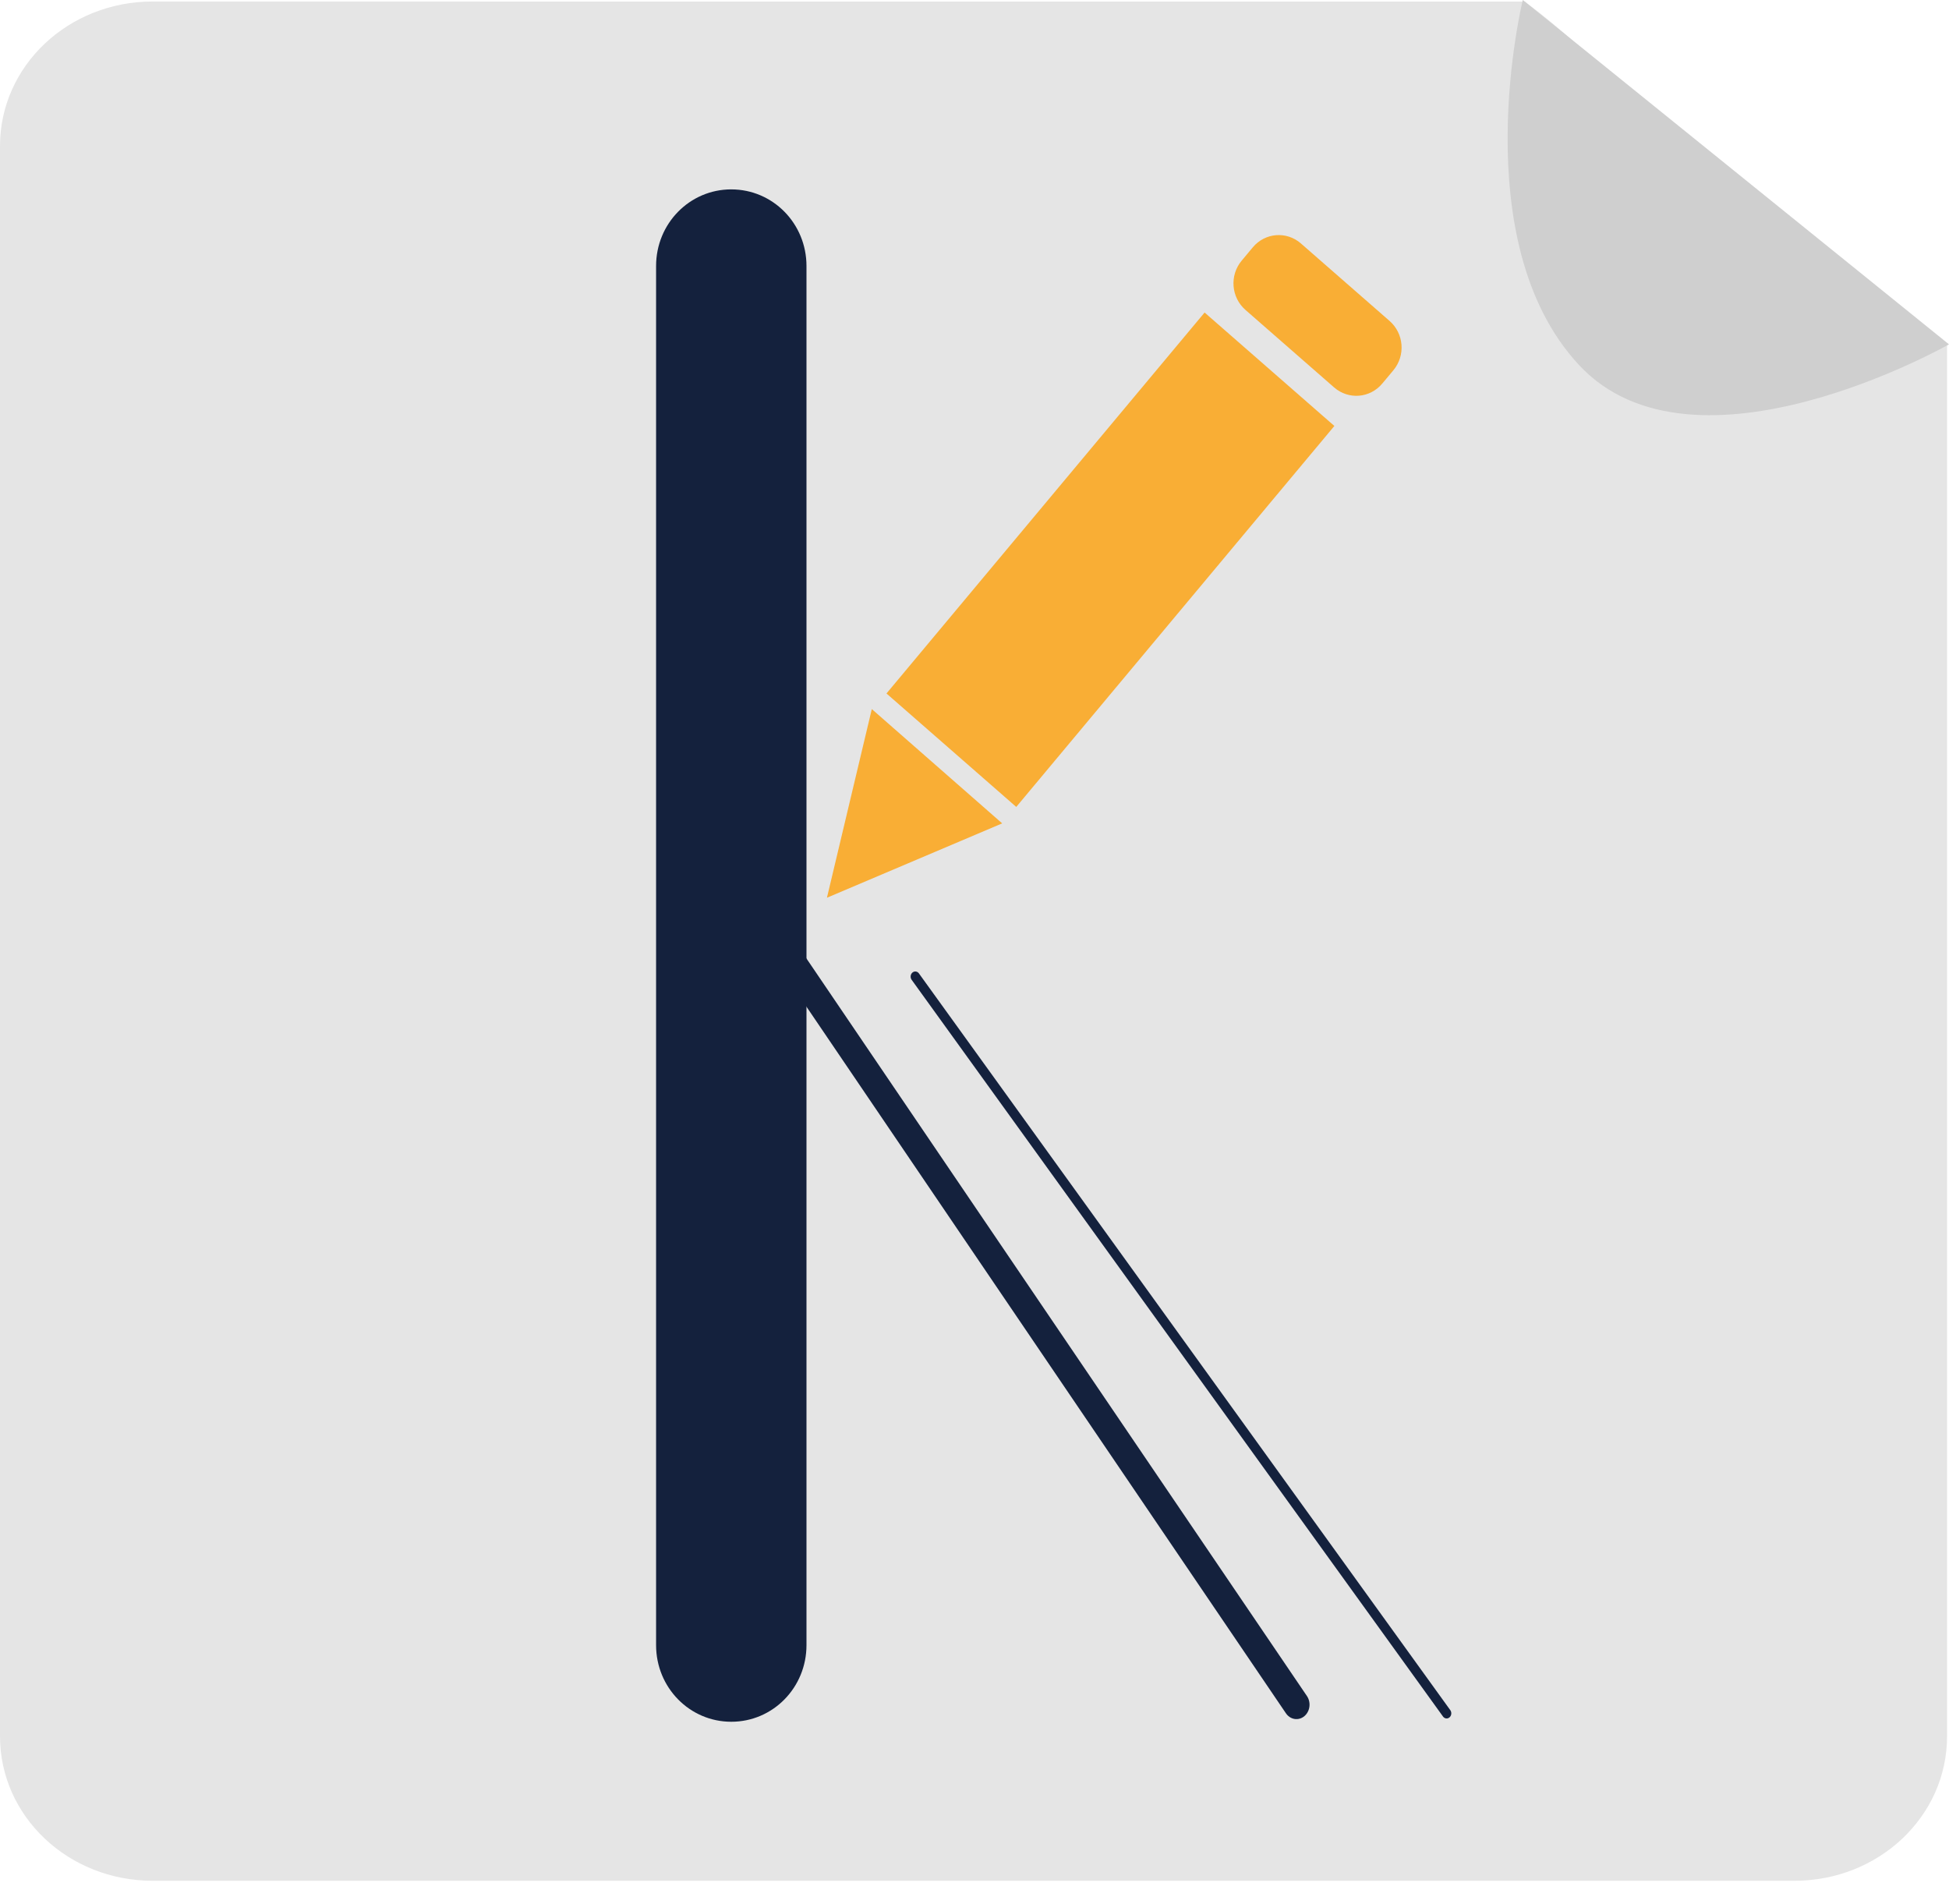
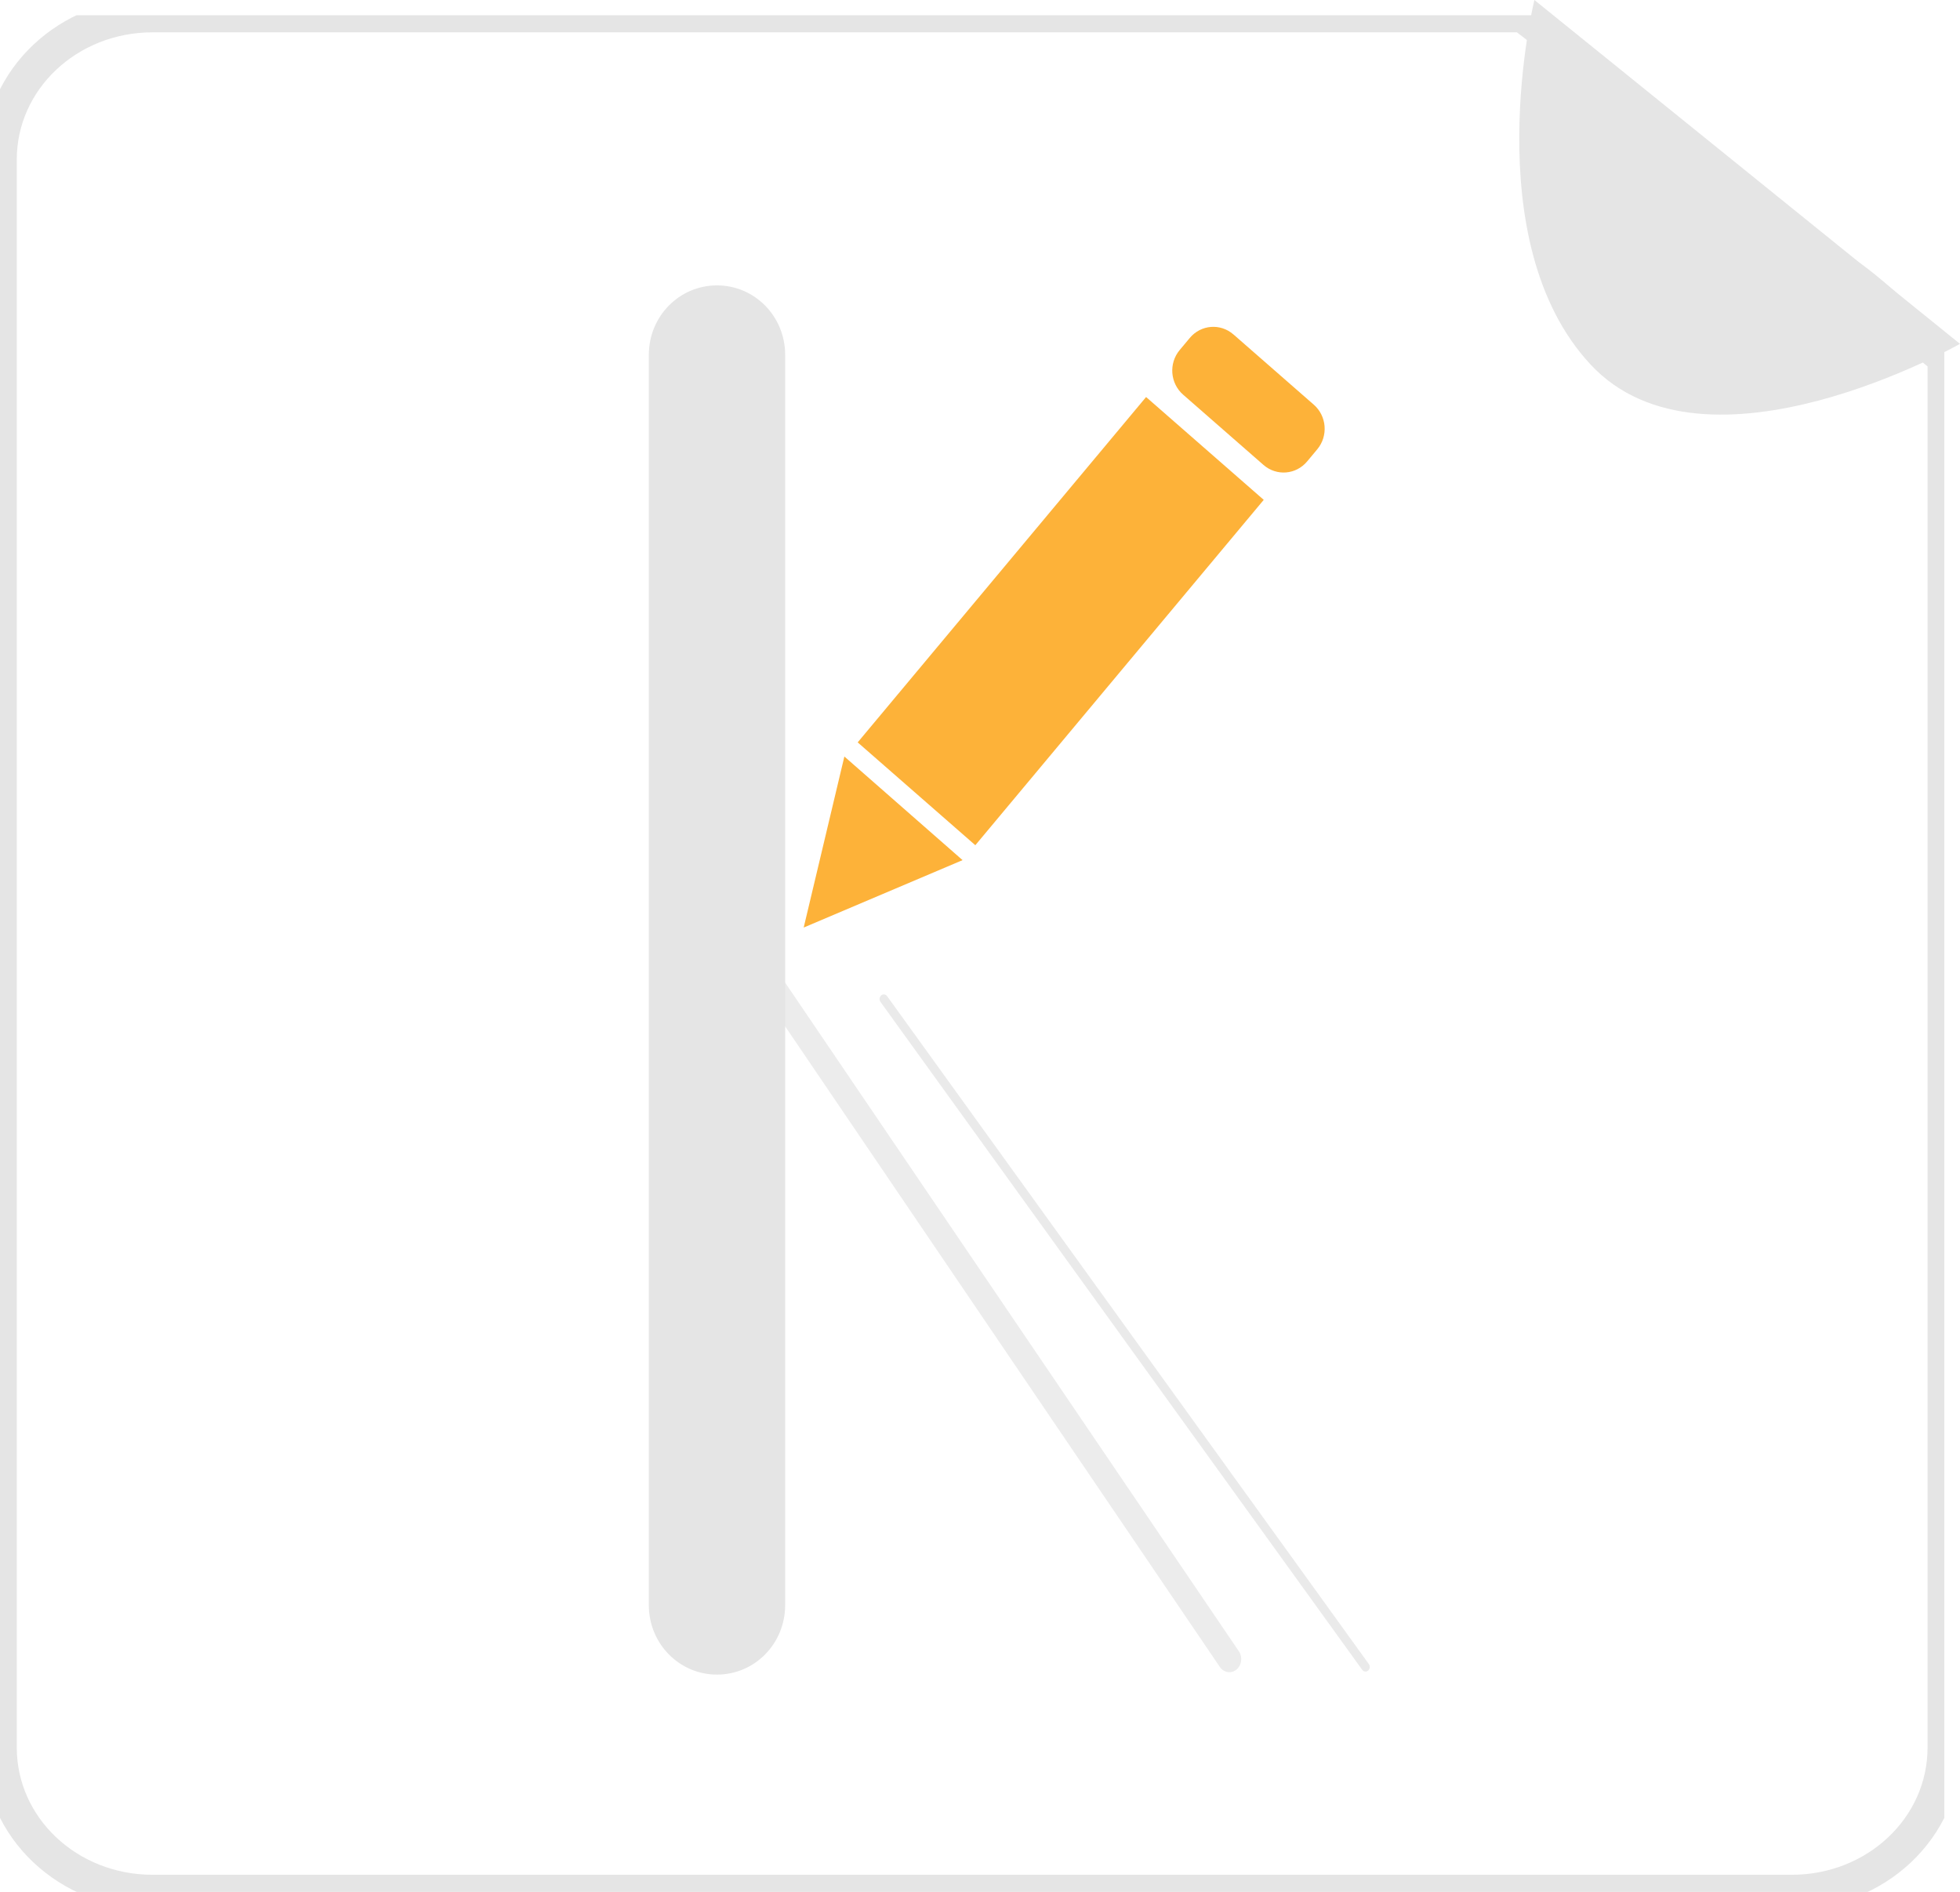
- <svg xmlns="http://www.w3.org/2000/svg" width="152.04mm" height="148.504mm" viewBox="0 0 152.04 148.504" version="1.1" id="svg5" xml:space="preserve">
-   <defs id="defs2">
+ <svg xmlns="http://www.w3.org/2000/svg" width="86.754mm" height="83.73mm" viewBox="0 0 86.754 83.73" version="1.1" id="svg394" xml:space="preserve">
+   <defs id="defs391">
    <clipPath clipPathUnits="userSpaceOnUse" id="clipPath3577">
      <path id="path3579" style="fill:#ff0000;fill-opacity:1;fill-rule:nonzero;stroke:none;stroke-width:0.265" d="M 56.796,62.245 V 124.674 H 122.7 V 71.794 c -0.03,-0.012 -0.061,-0.022 -0.09,-0.037 -0.159,-0.081 -0.261,-0.222 -0.316,-0.39 -0.039,-0.146 -0.06,-0.295 -0.07,-0.445 -0.076,-0.114 -0.064,-0.216 -0.005,-0.263 5e-5,-0.002 -4e-5,-0.004 0,-0.006 0.004,-0.162 0.088,-0.244 0.17,-0.244 0.082,-9e-6 0.161,0.082 0.159,0.244 -7.9e-4,0.053 -7.9e-4,0.107 5.3e-4,0.16 0.029,0.037 0.059,0.073 0.086,0.112 0.016,-0.041 0.04,-0.072 0.067,-0.091 v -8.588 z m 59.696,6.006 h 5.3e-4 5.3e-4 c 0.097,-0.002 0.207,0.014 0.33,0.052 0.257,0.079 0.507,0.172 0.742,0.304 0.285,0.196 0.504,0.471 0.725,0.734 0.146,0.173 0.335,0.299 0.504,0.447 0.216,0.206 0.4,0.442 0.581,0.679 0.179,0.216 0.282,0.483 0.446,0.707 h 5.3e-4 c 0.002,5.03e-4 0.003,0.001 0.005,0.002 0.005,0.003 0.003,0.002 0.008,0.005 0.009,0.005 0.018,0.011 0.026,0.017 0.006,0.005 0.012,0.009 0.019,0.014 0.005,0.004 0.011,0.006 0.015,0.01 0.006,0.005 0.012,0.01 0.017,0.015 0.007,0.007 0.013,0.014 0.021,0.02 0.006,0.004 0.012,0.008 0.018,0.011 0.007,0.004 0.014,0.007 0.02,0.012 0.01,0.007 0.018,0.015 0.028,0.023 0.009,0.007 0.017,0.015 0.026,0.023 0.005,0.004 0.007,0.009 0.007,0.013 0.005,0.002 0.009,0.005 0.013,0.007 0.007,0.004 0.013,0.01 0.02,0.015 0.006,0.004 0.012,0.008 0.019,0.011 h 5.2e-4 c 0.006,0.003 0.009,0.007 0.01,0.011 0.042,0.02 0.085,0.039 0.126,0.059 0.185,0.078 0.355,0.184 0.527,0.286 0.147,0.08 0.279,0.189 0.434,0.254 0.18,0.076 0.337,0.193 0.489,0.313 0.72,0.57 0.125,1.31 -0.582,0.723 -0.089,-0.074 -0.183,-0.146 -0.291,-0.191 -0.184,-0.086 -0.353,-0.197 -0.526,-0.302 -0.149,-0.089 -0.295,-0.182 -0.456,-0.248 -0.242,-0.118 -0.488,-0.234 -0.663,-0.448 -0.197,-0.252 -0.334,-0.538 -0.514,-0.8 -0.144,-0.188 -0.29,-0.376 -0.457,-0.545 -0.203,-0.18 -0.432,-0.331 -0.602,-0.547 -0.152,-0.182 -0.305,-0.369 -0.481,-0.528 -0.163,-0.102 -0.35,-0.151 -0.53,-0.215 -0.744,-0.264 -0.67,-0.931 -0.077,-0.944 z" />
    </clipPath>
    <clipPath clipPathUnits="userSpaceOnUse" id="clipPath3587">
      <path id="path3589" style="fill:#ff0000;fill-opacity:1;fill-rule:nonzero;stroke:none;stroke-width:0.265" d="m 107.946,62.123 v 14.814 h 12.991 v -4.033 c -0.044,-0.029 -0.09,-0.056 -0.139,-0.076 -0.184,-0.086 -0.353,-0.197 -0.526,-0.302 -0.149,-0.089 -0.295,-0.182 -0.456,-0.248 -0.242,-0.118 -0.488,-0.234 -0.663,-0.447 -0.197,-0.252 -0.334,-0.537 -0.514,-0.8 -0.144,-0.188 -0.29,-0.377 -0.457,-0.546 -0.203,-0.18 -0.432,-0.331 -0.601,-0.547 -0.152,-0.182 -0.305,-0.368 -0.481,-0.528 -0.163,-0.102 -0.35,-0.152 -0.53,-0.215 -0.744,-0.264 -0.67,-0.932 -0.076,-0.944 0.097,-0.002 0.208,0.014 0.331,0.052 0.257,0.079 0.507,0.173 0.741,0.305 0.285,0.196 0.504,0.471 0.725,0.734 0.146,0.173 0.335,0.298 0.504,0.447 0.216,0.206 0.4,0.442 0.581,0.679 0.199,0.24 0.3,0.545 0.501,0.783 0.098,0.089 0.227,0.137 0.344,0.194 0.09,0.038 0.177,0.083 0.262,0.13 -0.018,-0.08 -6.9e-4,-0.147 0.036,-0.183 4e-5,-0.002 -4e-5,-0.004 0,-0.006 0.004,-0.174 0.076,-0.262 0.147,-0.262 0.071,-1e-5 0.14,0.088 0.138,0.262 -6.9e-4,0.055 -4.6e-4,0.109 4.6e-4,0.164 0.026,0.041 0.051,0.084 0.075,0.128 0.014,-0.045 0.034,-0.077 0.058,-0.098 v -9.454 z m 10.425,9.643 h 4.6e-4 c 0.003,-2.33e-4 0.007,6.53e-4 0.01,0.003 0.004,0.003 0.002,0.002 0.007,0.005 0.008,0.006 0.015,0.012 0.022,0.018 0.005,0.005 0.01,0.01 0.016,0.015 0.004,0.004 0.009,0.007 0.013,0.011 0.005,0.005 0.011,0.011 0.015,0.017 0.006,0.007 0.011,0.015 0.018,0.021 0.005,0.004 0.011,0.009 0.016,0.012 0.006,0.004 0.012,0.008 0.017,0.013 0.008,0.008 0.016,0.016 0.025,0.024 0.008,0.008 0.015,0.016 0.022,0.024 0.004,0.005 0.006,0.01 0.006,0.014 0.004,0.002 0.008,0.005 0.012,0.008 0.006,0.005 0.011,0.011 0.017,0.017 0.005,0.004 0.01,0.009 0.016,0.012 h 4.6e-4 c 0.016,0.009 0.009,0.029 -0.007,0.021 -0.007,-0.004 -0.014,-0.009 -0.02,-0.014 -0.005,-0.005 -0.01,-0.011 -0.016,-0.016 -0.006,-0.004 -0.013,-0.008 -0.019,-0.012 -0.007,-0.005 -0.014,-0.012 -0.021,-0.018 -0.003,-0.002 -0.005,-0.004 -0.007,-0.006 -0.003,0.001 -0.008,2.23e-4 -0.013,-0.004 -0.007,-0.007 -0.015,-0.014 -0.022,-0.021 -0.009,-0.009 -0.017,-0.019 -0.025,-0.029 -0.004,-0.006 -0.01,-0.011 -0.015,-0.016 -0.005,-0.004 -0.01,-0.009 -0.015,-0.014 -0.005,-0.005 -0.01,-0.01 -0.014,-0.016 -0.004,-0.005 -0.009,-0.01 -0.013,-0.015 -9.2e-4,-8.53e-4 -0.002,-0.002 -0.003,-0.003 -0.005,-0.006 -0.006,-0.011 -0.005,-0.016 -0.004,-0.003 -0.007,-0.006 -0.011,-0.008 -0.005,-0.004 -0.002,-0.002 -0.007,-0.005 -0.011,-0.008 -0.009,-0.021 -0.001,-0.022 z" />
    </clipPath>
    <clipPath clipPathUnits="userSpaceOnUse" id="clipPath3577-1">
      <path id="path3579-3" style="fill:#ff0000;fill-opacity:1;fill-rule:nonzero;stroke:none;stroke-width:0.265" d="M 56.796,62.245 V 124.674 H 122.7 V 71.794 c -0.03,-0.012 -0.061,-0.022 -0.09,-0.037 -0.159,-0.081 -0.261,-0.222 -0.316,-0.39 -0.039,-0.146 -0.06,-0.295 -0.07,-0.445 -0.076,-0.114 -0.064,-0.216 -0.005,-0.263 5e-5,-0.002 -4e-5,-0.004 0,-0.006 0.004,-0.162 0.088,-0.244 0.17,-0.244 0.082,-9e-6 0.161,0.082 0.159,0.244 -7.9e-4,0.053 -7.9e-4,0.107 5.3e-4,0.16 0.029,0.037 0.059,0.073 0.086,0.112 0.016,-0.041 0.04,-0.072 0.067,-0.091 v -8.588 z m 59.696,6.006 h 5.3e-4 5.3e-4 c 0.097,-0.002 0.207,0.014 0.33,0.052 0.257,0.079 0.507,0.172 0.742,0.304 0.285,0.196 0.504,0.471 0.725,0.734 0.146,0.173 0.335,0.299 0.504,0.447 0.216,0.206 0.4,0.442 0.581,0.679 0.179,0.216 0.282,0.483 0.446,0.707 h 5.3e-4 c 0.002,5.03e-4 0.003,0.001 0.005,0.002 0.005,0.003 0.003,0.002 0.008,0.005 0.009,0.005 0.018,0.011 0.026,0.017 0.006,0.005 0.012,0.009 0.019,0.014 0.005,0.004 0.011,0.006 0.015,0.01 0.006,0.005 0.012,0.01 0.017,0.015 0.007,0.007 0.013,0.014 0.021,0.02 0.006,0.004 0.012,0.008 0.018,0.011 0.007,0.004 0.014,0.007 0.02,0.012 0.01,0.007 0.018,0.015 0.028,0.023 0.009,0.007 0.017,0.015 0.026,0.023 0.005,0.004 0.007,0.009 0.007,0.013 0.005,0.002 0.009,0.005 0.013,0.007 0.007,0.004 0.013,0.01 0.02,0.015 0.006,0.004 0.012,0.008 0.019,0.011 h 5.2e-4 c 0.006,0.003 0.009,0.007 0.01,0.011 0.042,0.02 0.085,0.039 0.126,0.059 0.185,0.078 0.355,0.184 0.527,0.286 0.147,0.08 0.279,0.189 0.434,0.254 0.18,0.076 0.337,0.193 0.489,0.313 0.72,0.57 0.125,1.31 -0.582,0.723 -0.089,-0.074 -0.183,-0.146 -0.291,-0.191 -0.184,-0.086 -0.353,-0.197 -0.526,-0.302 -0.149,-0.089 -0.295,-0.182 -0.456,-0.248 -0.242,-0.118 -0.488,-0.234 -0.663,-0.448 -0.197,-0.252 -0.334,-0.538 -0.514,-0.8 -0.144,-0.188 -0.29,-0.376 -0.457,-0.545 -0.203,-0.18 -0.432,-0.331 -0.602,-0.547 -0.152,-0.182 -0.305,-0.369 -0.481,-0.528 -0.163,-0.102 -0.35,-0.151 -0.53,-0.215 -0.744,-0.264 -0.67,-0.931 -0.077,-0.944 z" />
    </clipPath>
    <clipPath clipPathUnits="userSpaceOnUse" id="clipPath3587-2">
      <path id="path3589-5" style="fill:#ff0000;fill-opacity:1;fill-rule:nonzero;stroke:none;stroke-width:0.265" d="m 107.946,62.123 v 14.814 h 12.991 v -4.033 c -0.044,-0.029 -0.09,-0.056 -0.139,-0.076 -0.184,-0.086 -0.353,-0.197 -0.526,-0.302 -0.149,-0.089 -0.295,-0.182 -0.456,-0.248 -0.242,-0.118 -0.488,-0.234 -0.663,-0.447 -0.197,-0.252 -0.334,-0.537 -0.514,-0.8 -0.144,-0.188 -0.29,-0.377 -0.457,-0.546 -0.203,-0.18 -0.432,-0.331 -0.601,-0.547 -0.152,-0.182 -0.305,-0.368 -0.481,-0.528 -0.163,-0.102 -0.35,-0.152 -0.53,-0.215 -0.744,-0.264 -0.67,-0.932 -0.076,-0.944 0.097,-0.002 0.208,0.014 0.331,0.052 0.257,0.079 0.507,0.173 0.741,0.305 0.285,0.196 0.504,0.471 0.725,0.734 0.146,0.173 0.335,0.298 0.504,0.447 0.216,0.206 0.4,0.442 0.581,0.679 0.199,0.24 0.3,0.545 0.501,0.783 0.098,0.089 0.227,0.137 0.344,0.194 0.09,0.038 0.177,0.083 0.262,0.13 -0.018,-0.08 -6.9e-4,-0.147 0.036,-0.183 4e-5,-0.002 -4e-5,-0.004 0,-0.006 0.004,-0.174 0.076,-0.262 0.147,-0.262 0.071,-1e-5 0.14,0.088 0.138,0.262 -6.9e-4,0.055 -4.6e-4,0.109 4.6e-4,0.164 0.026,0.041 0.051,0.084 0.075,0.128 0.014,-0.045 0.034,-0.077 0.058,-0.098 v -9.454 z m 10.425,9.643 h 4.6e-4 c 0.003,-2.33e-4 0.007,6.53e-4 0.01,0.003 0.004,0.003 0.002,0.002 0.007,0.005 0.008,0.006 0.015,0.012 0.022,0.018 0.005,0.005 0.01,0.01 0.016,0.015 0.004,0.004 0.009,0.007 0.013,0.011 0.005,0.005 0.011,0.011 0.015,0.017 0.006,0.007 0.011,0.015 0.018,0.021 0.005,0.004 0.011,0.009 0.016,0.012 0.006,0.004 0.012,0.008 0.017,0.013 0.008,0.008 0.016,0.016 0.025,0.024 0.008,0.008 0.015,0.016 0.022,0.024 0.004,0.005 0.006,0.01 0.006,0.014 0.004,0.002 0.008,0.005 0.012,0.008 0.006,0.005 0.011,0.011 0.017,0.017 0.005,0.004 0.01,0.009 0.016,0.012 h 4.6e-4 c 0.016,0.009 0.009,0.029 -0.007,0.021 -0.007,-0.004 -0.014,-0.009 -0.02,-0.014 -0.005,-0.005 -0.01,-0.011 -0.016,-0.016 -0.006,-0.004 -0.013,-0.008 -0.019,-0.012 -0.007,-0.005 -0.014,-0.012 -0.021,-0.018 -0.003,-0.002 -0.005,-0.004 -0.007,-0.006 -0.003,0.001 -0.008,2.23e-4 -0.013,-0.004 -0.007,-0.007 -0.015,-0.014 -0.022,-0.021 -0.009,-0.009 -0.017,-0.019 -0.025,-0.029 -0.004,-0.006 -0.01,-0.011 -0.015,-0.016 -0.005,-0.004 -0.01,-0.009 -0.015,-0.014 -0.005,-0.005 -0.01,-0.01 -0.014,-0.016 -0.004,-0.005 -0.009,-0.01 -0.013,-0.015 -9.2e-4,-8.53e-4 -0.002,-0.002 -0.003,-0.003 -0.005,-0.006 -0.006,-0.011 -0.005,-0.016 -0.004,-0.003 -0.007,-0.006 -0.011,-0.008 -0.005,-0.004 -0.002,-0.002 -0.007,-0.005 -0.011,-0.008 -0.009,-0.021 -0.001,-0.022 z" />
    </clipPath>
  </defs>
-   <g id="layer1" transform="translate(-8.428038,-79.80017)">
-     <g id="layer1-4" transform="matrix(0.9927638,0,0,1.093629,-16.03581,8.927471)">
-       <path style="fill:#e5e5e5;fill-opacity:1;stroke-width:0.406" d="m 61.968,62.244 c -2.865,0 -5.172,2.142 -5.172,4.802 v 52.825 c 0,2.66 2.307,4.802 5.172,4.802 h 55.56 c 2.865,0 5.172,-2.142 5.172,-4.802 V 73.648 c -0.134,-0.103 -0.267,-0.206 -0.397,-0.313 -0.439,-0.397 -0.885,-0.787 -1.319,-1.19 -0.456,-0.389 -0.905,-0.789 -1.395,-1.137 -0.431,-0.302 -0.868,-0.596 -1.311,-0.879 -0.451,-0.272 -0.894,-0.555 -1.31,-0.878 -0.357,-0.278 -0.701,-0.571 -1.055,-0.852 -0.291,-0.23 -0.588,-0.453 -0.885,-0.675 -0.318,-0.246 -0.661,-0.46 -0.971,-0.718 -0.349,-0.267 -0.701,-0.531 -1.058,-0.787 -0.413,-0.341 -0.819,-0.688 -1.223,-1.038 -0.566,-0.519 -1.107,-1.065 -1.682,-1.575 -0.507,-0.447 -1.028,-0.873 -1.573,-1.273 -0.038,-0.03 -0.076,-0.06 -0.115,-0.09 z" id="rect12080-8-70" clip-path="url(#clipPath3577)" transform="matrix(2.321508,0,0,2.147005,-107.2103,-68.72646)" />
-       <path id="rect12082-3-0" style="fill:none;stroke-width:0.583" d="m 75.461,69.2 h 5.032 c 2.592,0 4.679,1.93 4.679,4.328 V 196.268 c 0,2.398 -2.087,4.328 -4.679,4.328 h -5.032 c -2.592,0 -4.679,-1.93 -4.679,-4.328 V 73.528 c 0,-2.398 2.087,-4.328 4.679,-4.328 z" />
-       <path style="fill:#14213d;fill-opacity:1;stroke:#14213d;stroke-width:2.059;stroke-linecap:round;stroke-linejoin:bevel;stroke-dasharray:none;stroke-opacity:1" d="m 86.67,133.091 39.843,53.295" id="path12084-7-5" />
-       <path style="fill:#e5e5e5;fill-opacity:0.831;stroke:#14213d;stroke-width:0.731;stroke-linecap:round;stroke-opacity:1" d="m 96.563,134.459 41.753,52.545" id="path12086-9-4" />
-       <path id="rect12088-2-87" style="fill:#fca311;fill-opacity:0.831;stroke-width:1.398" d="m 119.297,87.095 10.197,8.091 -24.997,27.171 -10.197,-8.091 z" />
-       <path id="rect12090-2-5" style="fill:#fca311;fill-opacity:0.831;stroke-width:1.33" d="m 126.87,82.173 6.962,5.523 c 1.132,0.898 1.265,2.466 0.299,3.516 l -0.872,0.948 c -0.966,1.05 -2.655,1.173 -3.787,0.275 l -6.962,-5.524 c -1.132,-0.898 -1.265,-2.466 -0.299,-3.516 l 0.872,-0.948 c 0.966,-1.05 2.655,-1.173 3.787,-0.275 z" />
-       <path id="path12092-0-9" style="fill:#fca311;fill-opacity:0.831;stroke-width:1.543" d="m 103.391,123.53 -13.77,5.304 3.526,-13.455 z" />
-       <path style="fill:#cfcfcf;fill-opacity:1;stroke:none;stroke-width:0.4;stroke-dasharray:none;stroke-opacity:1" d="m 108.392,62.123 c 0,0 -1.741,8.597 1.654,13.022 3.395,4.424 10.89,-0.736 10.89,-0.736 z" id="path12100-0-8" clip-path="url(#clipPath3587)" transform="matrix(2.669788,0,0,1.999045,-145.0842,-59.38174)" />
-       <path id="rect12098-9-7" style="fill:#14213d;fill-opacity:1;stroke-width:1.526" d="m 82.105,78.313 c 3.273,0 5.909,2.437 5.909,5.465 V 182.14 c 0,3.027 -2.635,5.465 -5.909,5.465 -3.273,0 -5.909,-2.437 -5.909,-5.465 V 83.777 c 0,-3.027 2.635,-5.465 5.909,-5.465 z" />
+   <g id="layer1" transform="translate(-18.78725,-45.02227)">
+     <g id="layer1-4" transform="matrix(0.5624979,0,0,0.6196478,4.926348,5.474193)">
+       <path style="fill:none;stroke:#e5e5e5;stroke-width:1.137;stroke-dasharray:none;stroke-opacity:1" d="m 61.968,62.244 c -2.865,0 -5.172,2.142 -5.172,4.802 v 52.825 c 0,2.66 2.307,4.802 5.172,4.802 h 55.56 c 2.865,0 5.172,-2.142 5.172,-4.802 V 73.648 c -0.134,-0.103 -0.267,-0.206 -0.397,-0.313 -0.439,-0.397 -0.885,-0.787 -1.319,-1.19 -0.456,-0.389 -0.905,-0.789 -1.395,-1.137 -0.431,-0.302 -0.868,-0.596 -1.311,-0.879 -0.451,-0.272 -0.894,-0.555 -1.31,-0.878 -0.357,-0.278 -0.701,-0.571 -1.055,-0.852 -0.291,-0.23 -0.588,-0.453 -0.885,-0.675 -0.318,-0.246 -0.661,-0.46 -0.971,-0.718 -0.349,-0.267 -0.701,-0.531 -1.058,-0.787 -0.413,-0.341 -0.819,-0.688 -1.223,-1.038 -0.566,-0.519 -1.107,-1.065 -1.682,-1.575 -0.507,-0.447 -1.028,-0.873 -1.573,-1.273 -0.038,-0.03 -0.076,-0.06 -0.115,-0.09 z" id="rect12080-8-70" clip-path="url(#clipPath3577)" transform="matrix(2.321508,0,0,2.147005,-107.2103,-68.72646)" />
+       <path id="rect12082-3-0" style="fill:none;stroke-width:0.374" d="m 82.073,90.468 h 3.228 c 1.663,0 3.002,1.238 3.002,2.776 v 78.727 c 0,1.538 -1.339,2.776 -3.002,2.776 h -3.228 c -1.663,0 -3.002,-1.238 -3.002,-2.776 V 93.244 c 0,-1.538 1.339,-2.776 3.002,-2.776 z" />
+       <path style="fill:#e5e5e5;fill-opacity:1;stroke:#ececec;stroke-width:1.869;stroke-linecap:round;stroke-linejoin:bevel;stroke-dasharray:none;stroke-opacity:0.997" d="m 85.205,133.938 36.172,48.384" id="path12084-7-5" />
+       <path style="fill:#e5e5e5;fill-opacity:0.831;stroke:#e5e5e5;stroke-width:0.664;stroke-linecap:round;stroke-opacity:0.831" d="m 94.187,135.179 37.906,47.703" id="path12086-9-4" />
+       <path id="rect12088-2-87" style="fill:#fca311;fill-opacity:0.831;stroke-width:1.269" d="m 114.826,92.18 9.257,7.345 -22.694,24.667 -9.257,-7.345 z" />
+       <path id="rect12090-2-5" style="fill:#fca311;fill-opacity:0.831;stroke-width:1.208" d="m 121.701,87.711 6.32,5.015 c 1.027,0.815 1.148,2.239 0.271,3.192 l -0.792,0.861 c -0.877,0.953 -2.41,1.065 -3.438,0.25 l -6.32,-5.015 c -1.027,-0.815 -1.148,-2.239 -0.271,-3.192 l 0.792,-0.86 c 0.877,-0.953 2.41,-1.065 3.438,-0.25 z" />
+       <path id="path12092-0-9" style="fill:#fca311;fill-opacity:0.831;stroke-width:1.401" d="m 100.385,125.257 -12.502,4.815 3.201,-12.216 z" />
+       <path style="fill:#e5e5e5;fill-opacity:1;stroke:none;stroke-width:0.4;stroke-dasharray:none;stroke-opacity:1" d="m 108.392,62.123 c 0,0 -1.741,8.597 1.654,13.022 3.395,4.424 10.89,-0.736 10.89,-0.736 z" id="path12100-0-8" clip-path="url(#clipPath3587)" transform="matrix(2.669788,0,0,1.999045,-144.0029,-60.36333)" />
+       <path id="rect12098-9-7" style="fill:#e5e5e5;fill-opacity:1;stroke-width:1.385" d="m 81.061,84.207 c 2.972,0 5.364,2.213 5.364,4.961 v 89.3 c 0,2.748 -2.392,4.961 -5.364,4.961 -2.972,0 -5.364,-2.213 -5.364,-4.961 V 89.168 c 0,-2.748 2.392,-4.961 5.364,-4.961 z" />
    </g>
+     <path style="fill:#e5e5e5;stroke:none;stroke-width:0.763;stroke-linecap:round;stroke-linejoin:round;stroke-dasharray:none" d="M 71.896,127.842 103.727,95.2" id="path683" />
  </g>
</svg>
